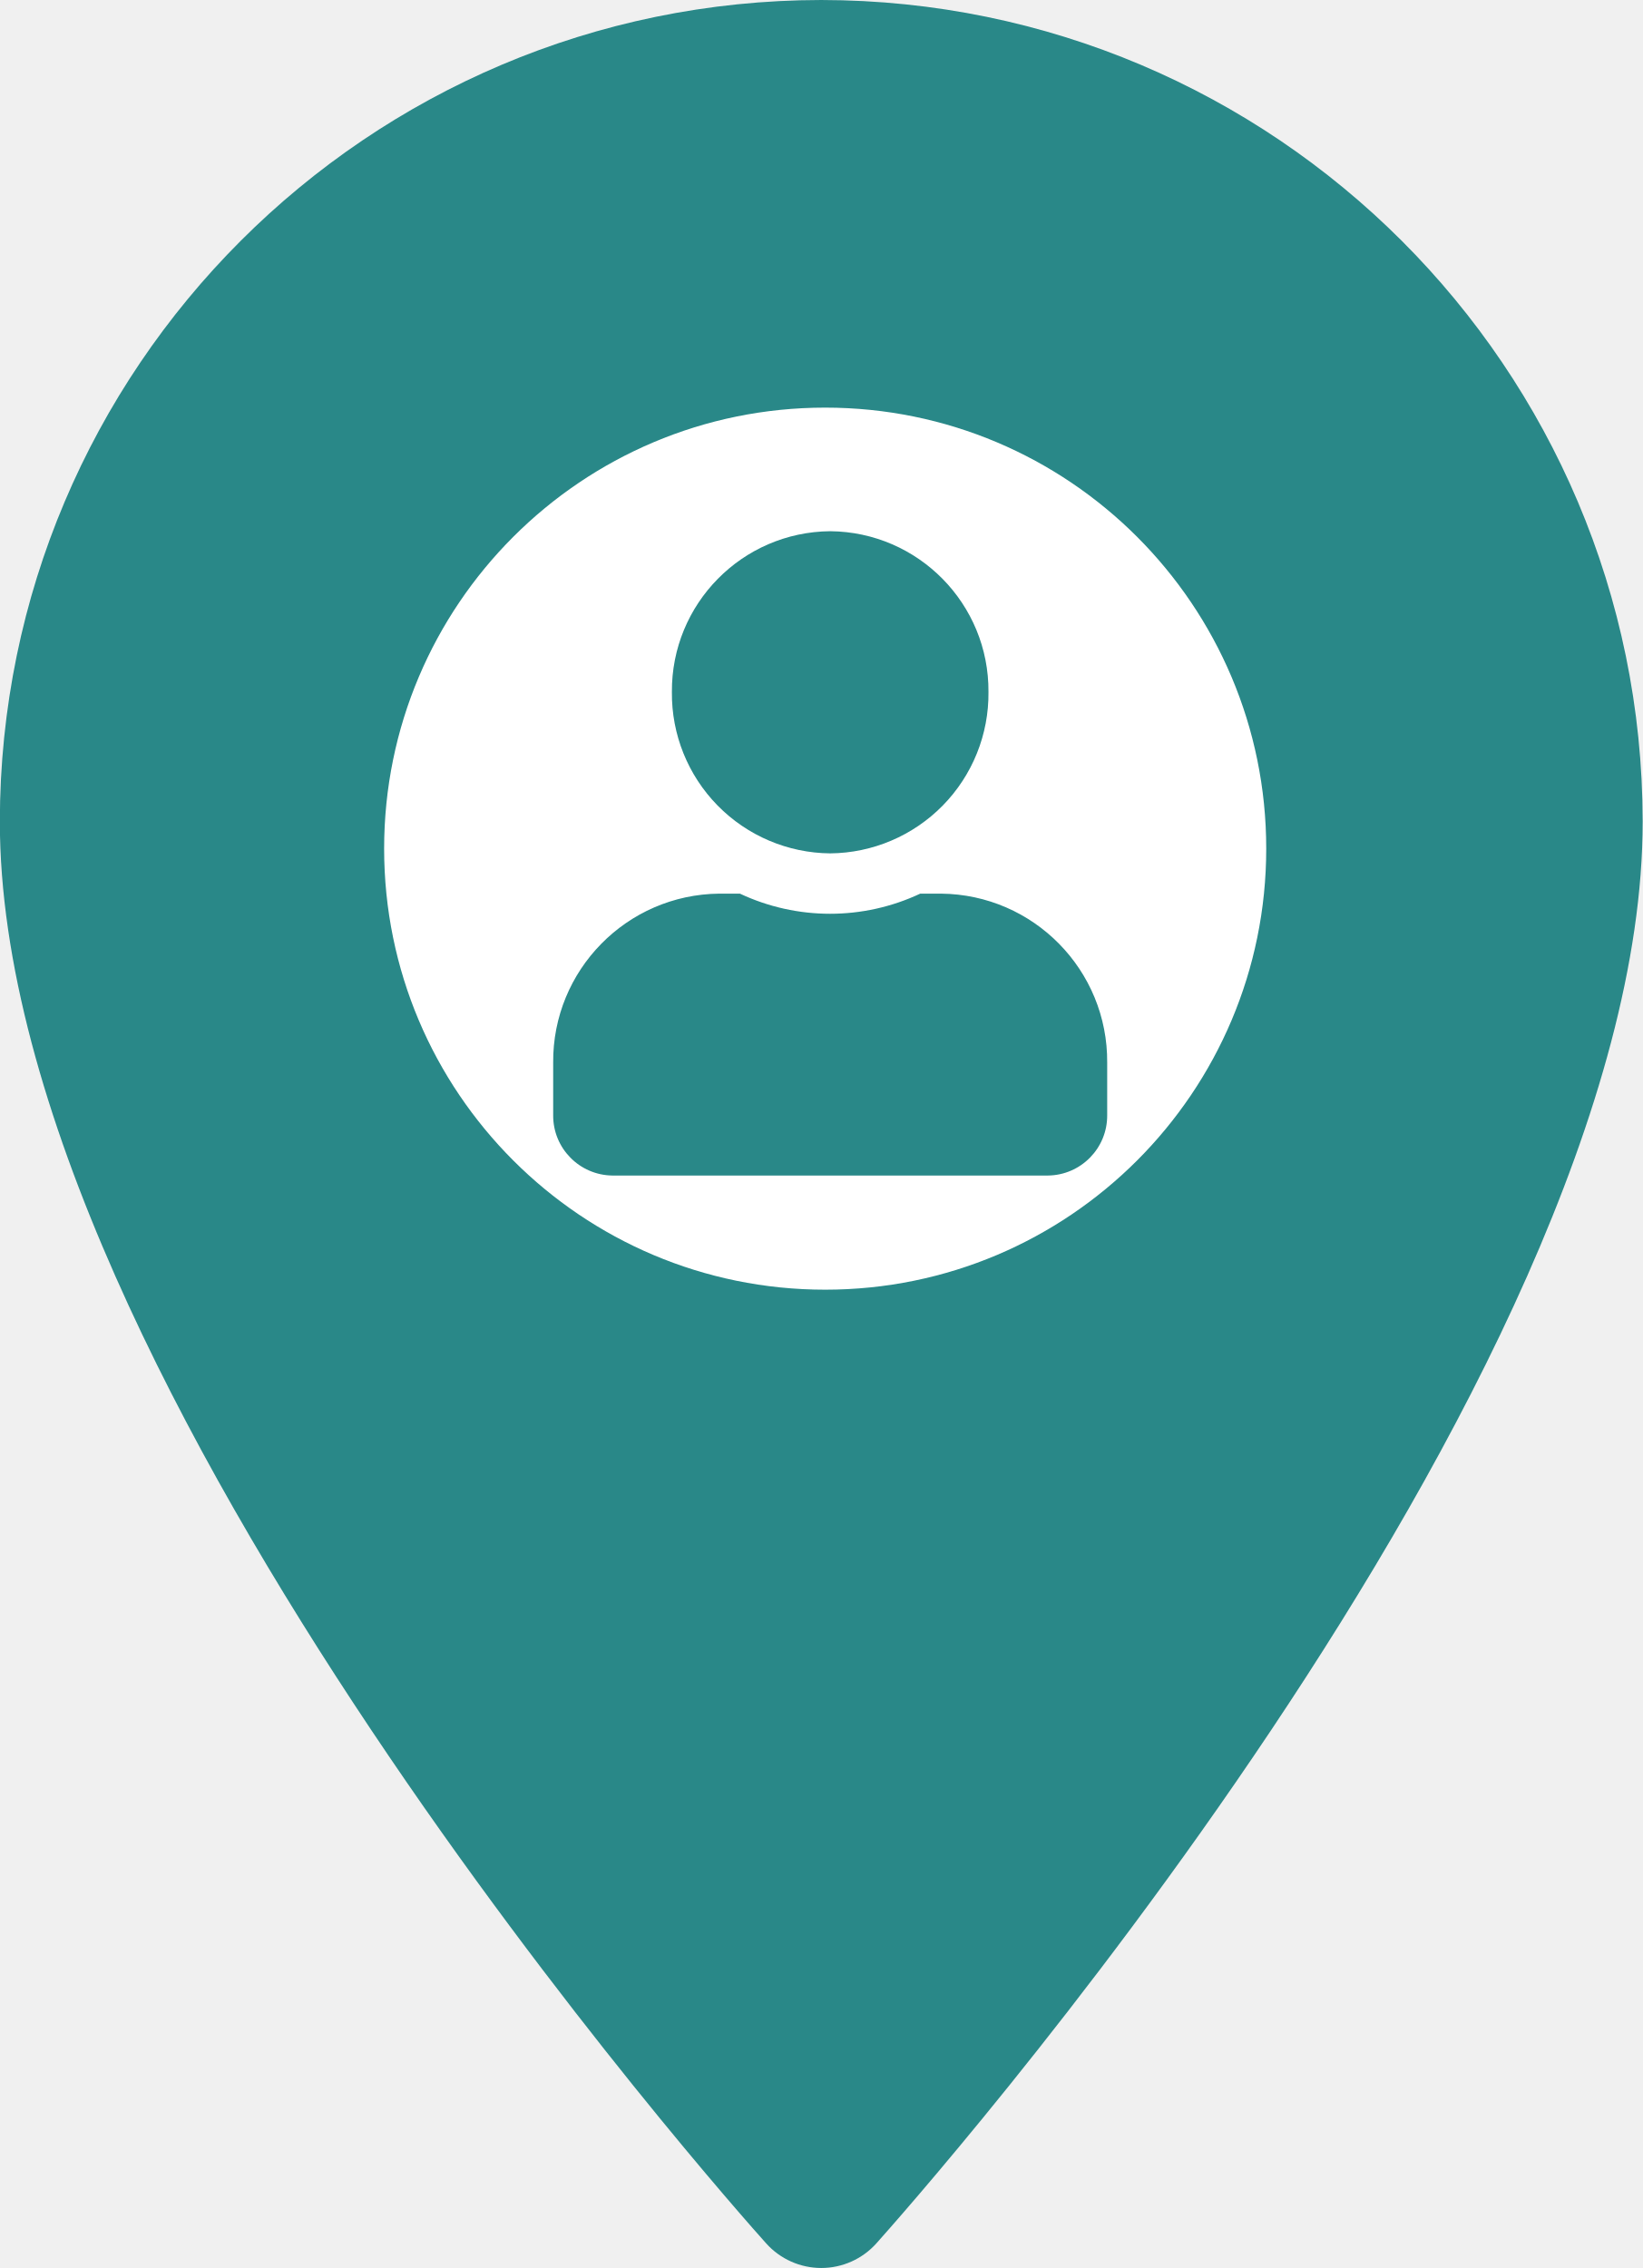
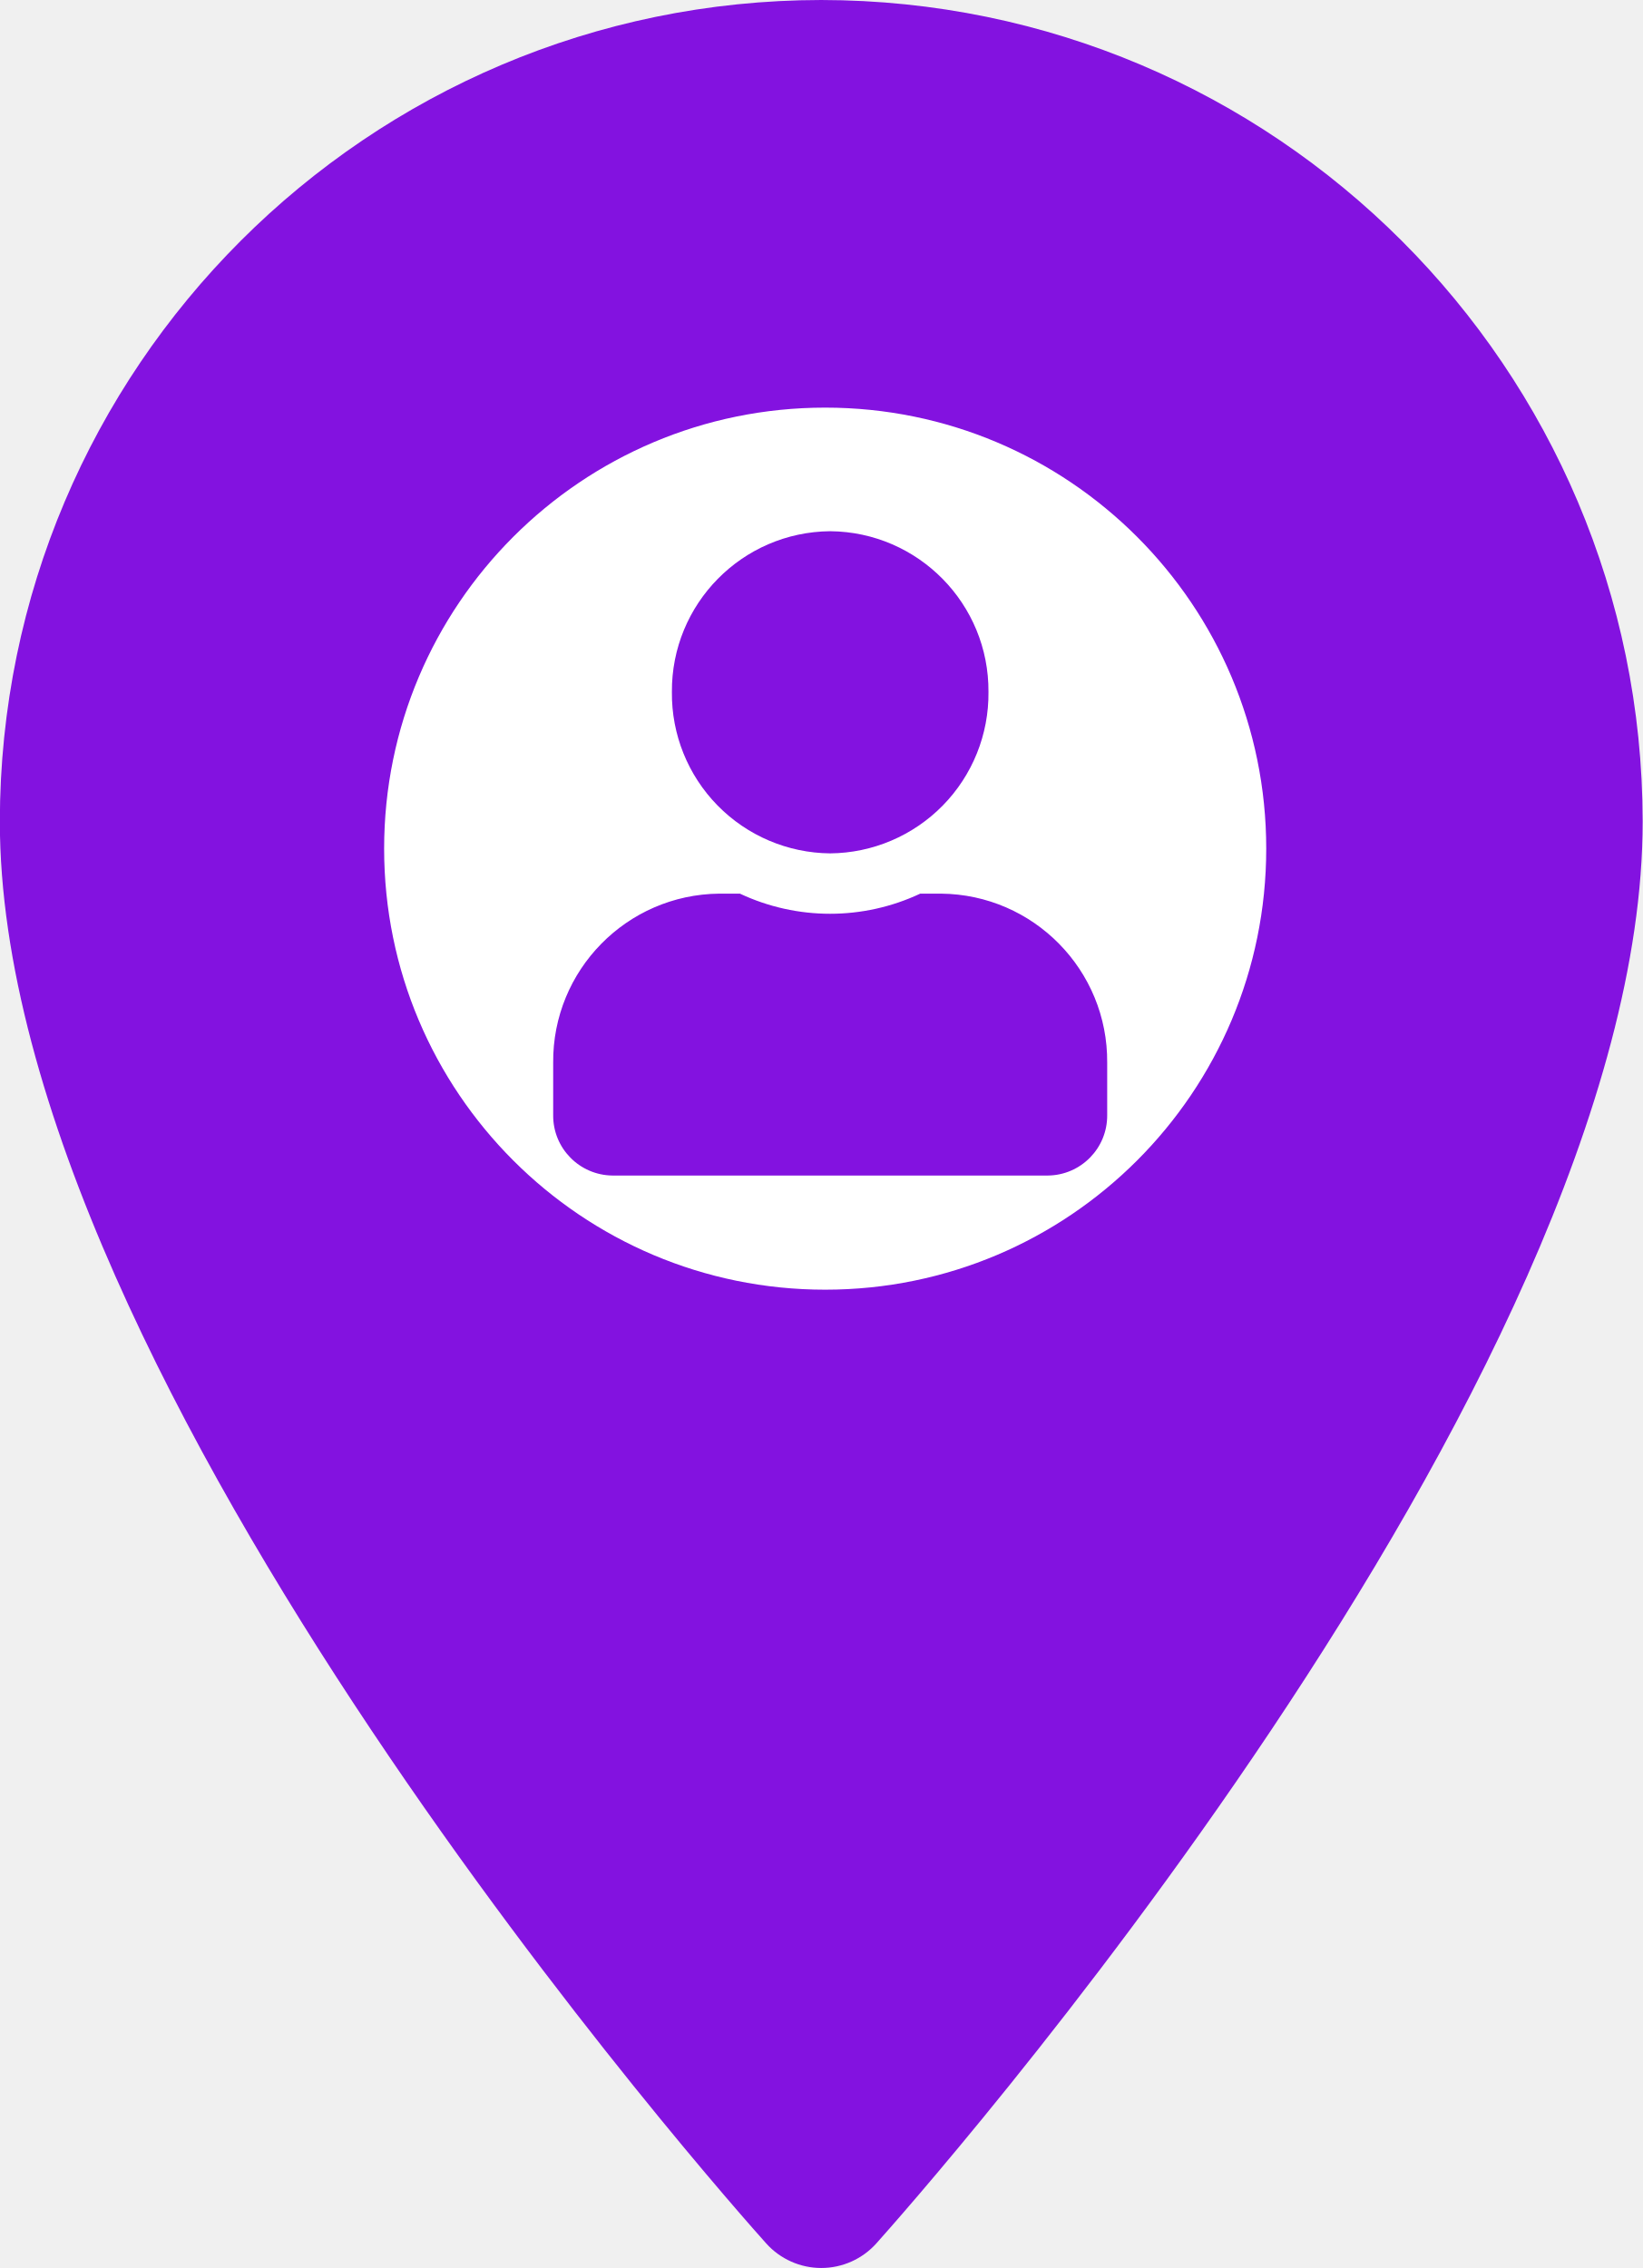
<svg xmlns="http://www.w3.org/2000/svg" width="31.661" height="43.711" viewBox="0 0 31.661 43.711">
  <g id="maps-and-flags" transform="translate(-70.573)">
    <g id="Grupo_1050" data-name="Grupo 1050" transform="translate(70.573)">
      <g id="Grupo_1051" data-name="Grupo 1051">
-         <path id="Trazado_1961" data-name="Trazado 1961" d="M86.4,0a15.848,15.848,0,0,0-15.83,15.83c0,10.833,14.167,26.736,14.77,27.408a1.426,1.426,0,0,0,2.121,0c.6-.672,14.77-16.575,14.77-27.408A15.849,15.849,0,0,0,86.4,0Z" transform="translate(-70.573)" fill="#298888" />
+         <path id="Trazado_1961" data-name="Trazado 1961" d="M86.4,0a15.848,15.848,0,0,0-15.83,15.83c0,10.833,14.167,26.736,14.77,27.408a1.426,1.426,0,0,0,2.121,0c.6-.672,14.77-16.575,14.77-27.408A15.849,15.849,0,0,0,86.4,0Z" transform="translate(-70.573)" fill="#8312e0" />
        <circle id="Elipse_151" data-name="Elipse 151" cx="8.5" cy="8.5" r="8.5" transform="translate(7.403 7.856)" fill="#fff" />
-         <path id="user-solid" d="M5.339,6.209A3.078,3.078,0,0,0,8.389,3.1,3.078,3.078,0,0,0,5.339,0,3.078,3.078,0,0,0,2.288,3.1,3.078,3.078,0,0,0,5.339,6.209Zm2.135.776h-.4a4.084,4.084,0,0,1-3.475,0H3.2A3.233,3.233,0,0,0,0,10.245v1.009a1.155,1.155,0,0,0,1.144,1.164H9.533a1.155,1.155,0,0,0,1.144-1.164V10.245A3.233,3.233,0,0,0,7.474,6.985Z" transform="translate(10.661 10.238)" fill="#298888" />
+         <path id="user-solid" d="M5.339,6.209A3.078,3.078,0,0,0,8.389,3.1,3.078,3.078,0,0,0,5.339,0,3.078,3.078,0,0,0,2.288,3.1,3.078,3.078,0,0,0,5.339,6.209Zm2.135.776h-.4a4.084,4.084,0,0,1-3.475,0H3.2A3.233,3.233,0,0,0,0,10.245v1.009a1.155,1.155,0,0,0,1.144,1.164H9.533a1.155,1.155,0,0,0,1.144-1.164V10.245A3.233,3.233,0,0,0,7.474,6.985Z" transform="translate(10.661 10.238)" fill="#8312e0" />
      </g>
    </g>
  </g>
</svg>
